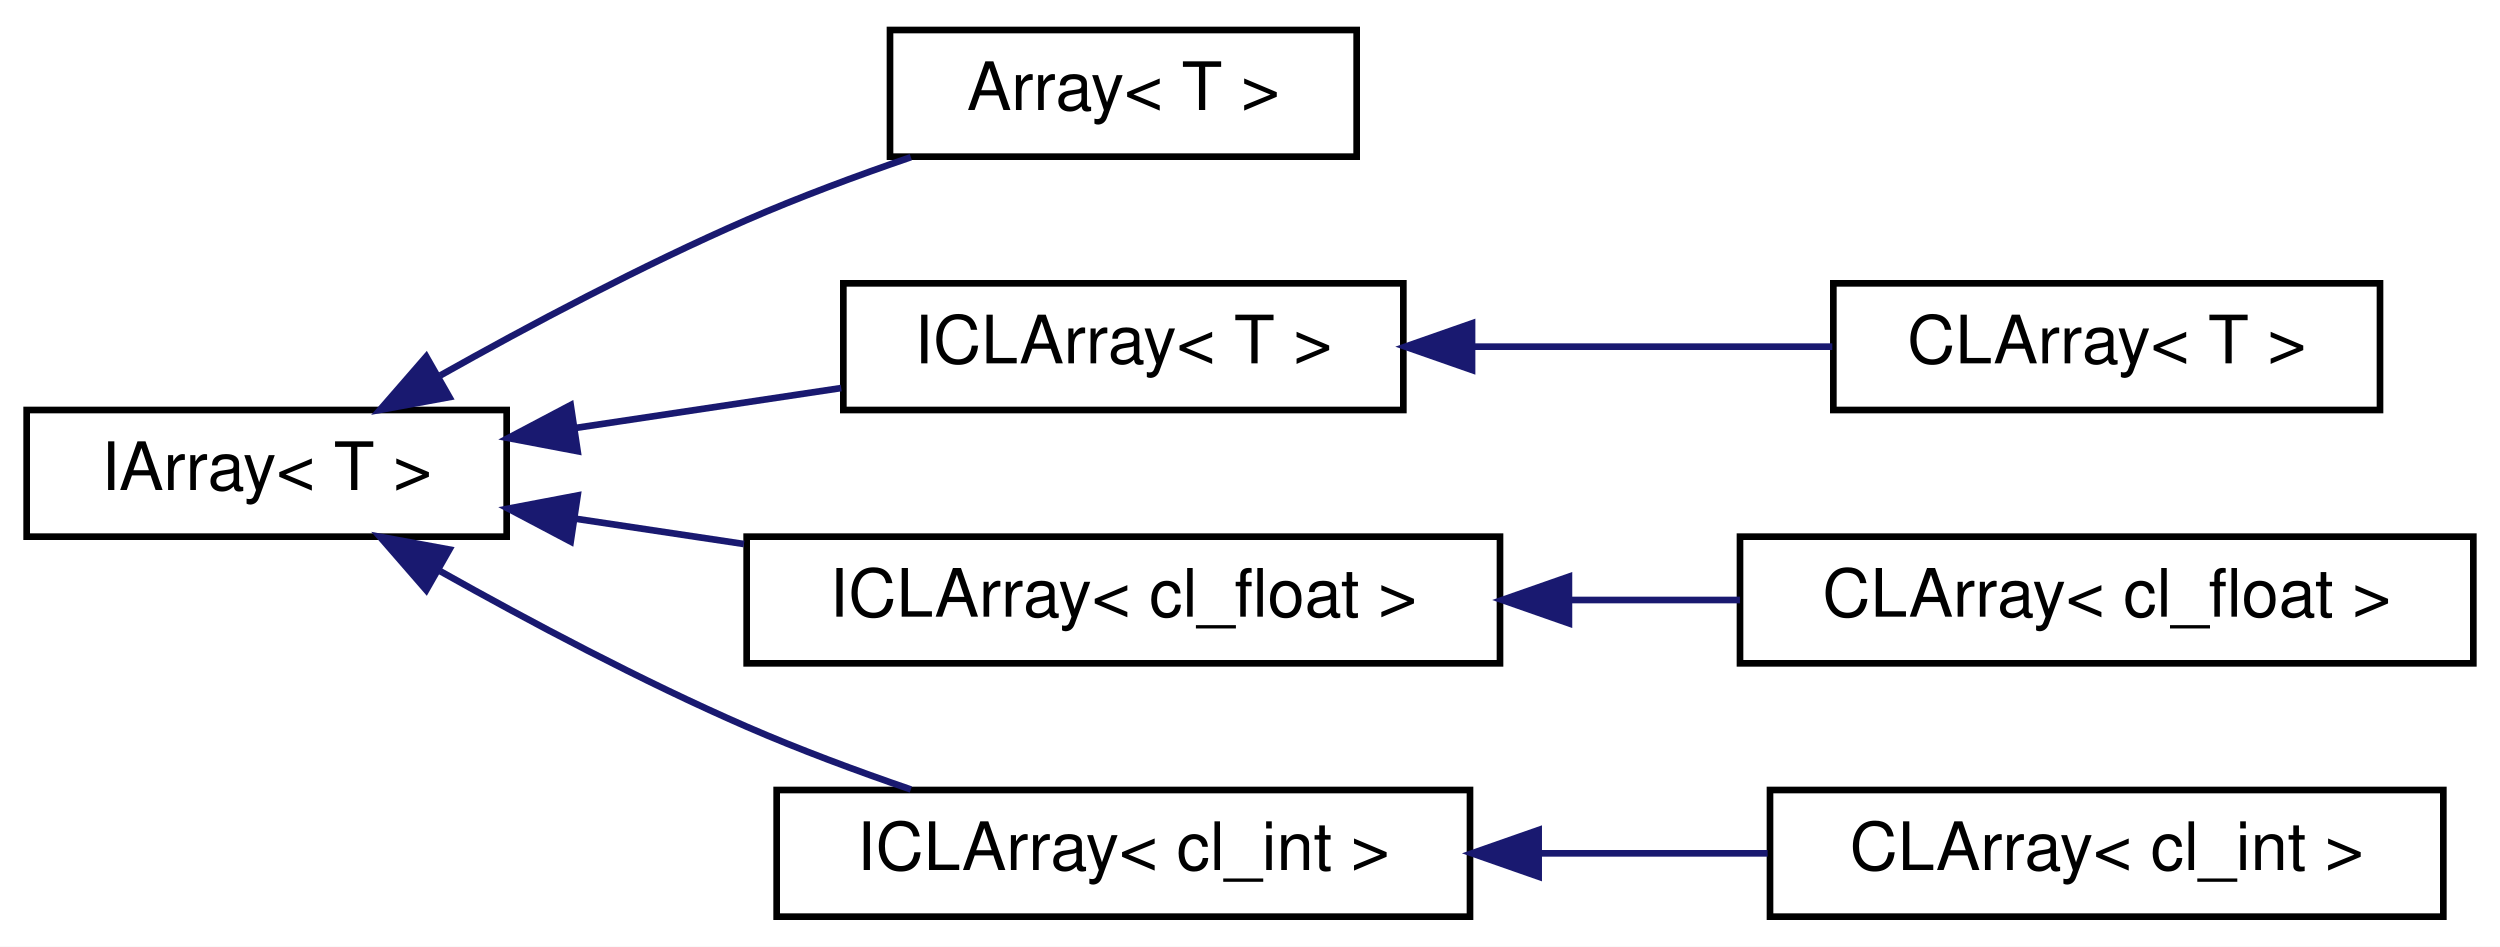
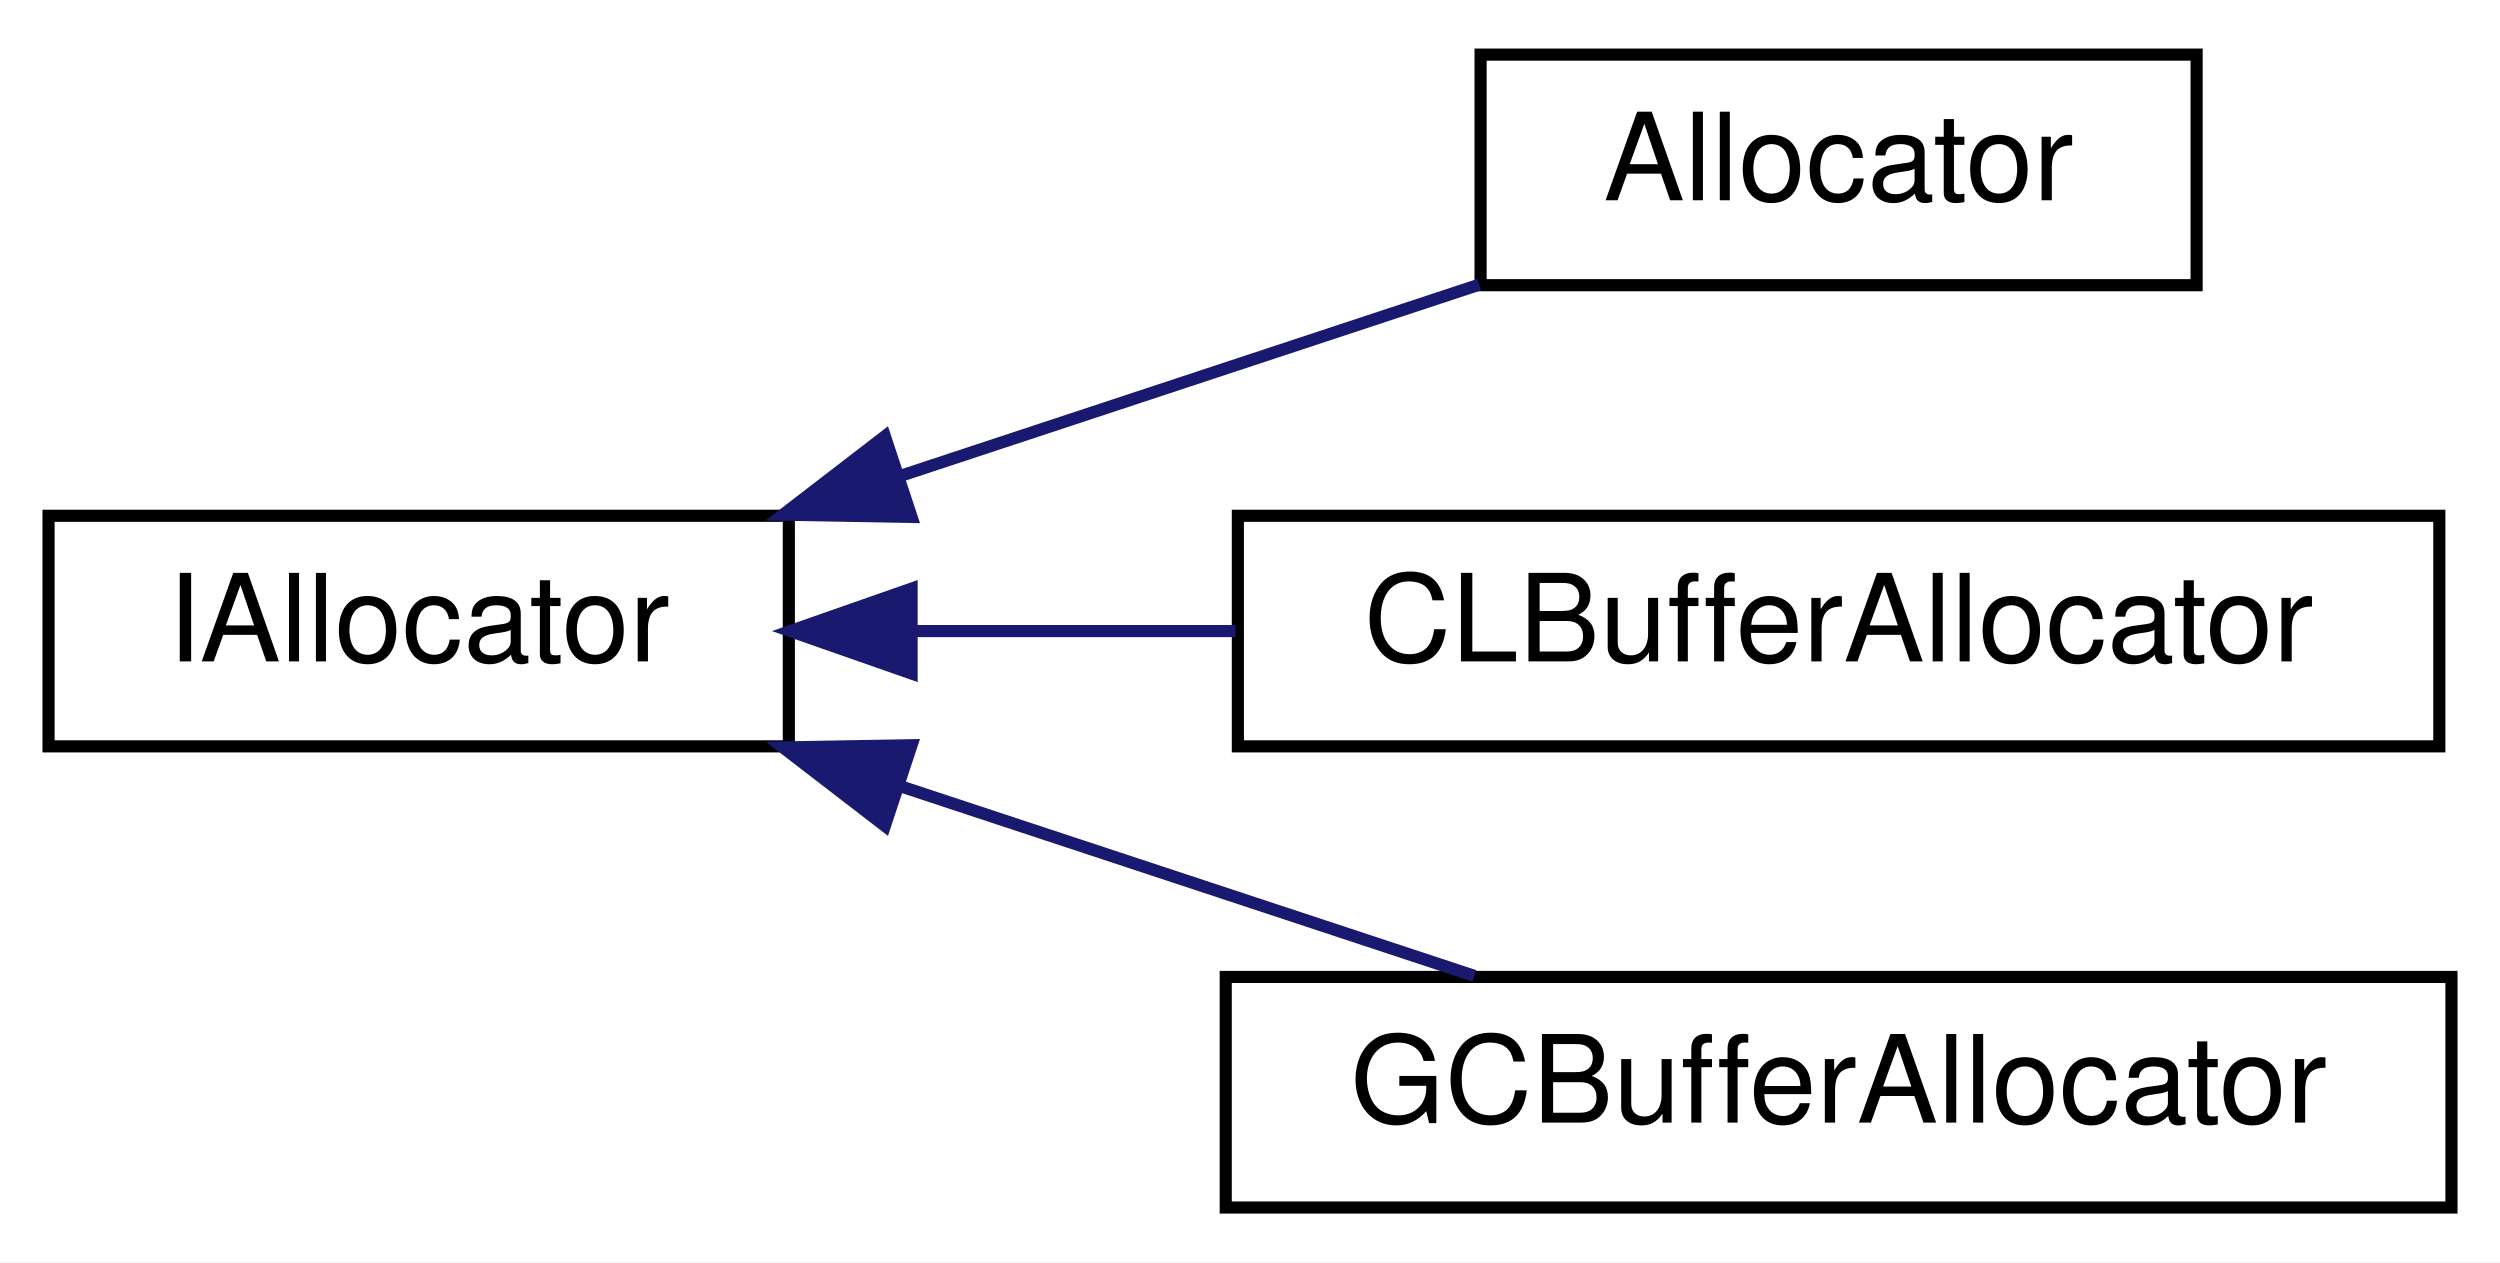
- <svg xmlns="http://www.w3.org/2000/svg" xmlns:xlink="http://www.w3.org/1999/xlink" width="375pt" height="142pt" viewBox="0.00 0.00 375.00 142.00">
-   <g id="graph0" class="graph" transform="scale(1 1) rotate(0) translate(4 138)">
-     <polygon fill="white" stroke="none" points="-4,4 -4,-138 371,-138 371,4 -4,4" />
+ <svg xmlns="http://www.w3.org/2000/svg" xmlns:xlink="http://www.w3.org/1999/xlink" width="206pt" height="104pt" viewBox="0.00 0.00 206.00 104.00">
+   <g id="graph0" class="graph" transform="scale(1 1) rotate(0) translate(4 100)">
+     <polygon fill="white" stroke="none" points="-4,4 -4,-100 202,-100 202,4 -4,4" />
    <g id="node1" class="node">
      <g id="a_node1">
-         <a xlink:href="classarm__compute_1_1_i_array.xhtml" target="_top" xlink:title="Array of type T.">
-           <polygon fill="white" stroke="black" points="0,-57.5 0,-76.5 72,-76.5 72,-57.5 0,-57.5" />
-           <text text-anchor="middle" x="36" y="-64.5" font-family="Helvetica,sans-Serif" font-size="10.00">IArray&lt; T &gt;</text>
+         <a xlink:href="classarm__compute_1_1_i_allocator.xhtml" target="_top" xlink:title="Allocator interface.">
+           <polygon fill="white" stroke="black" points="0,-38.5 0,-57.5 61,-57.5 61,-38.5 0,-38.5" />
+           <text text-anchor="middle" x="30.5" y="-45.5" font-family="Helvetica,sans-Serif" font-size="10.00">IAllocator</text>
        </a>
      </g>
    </g>
    <g id="node2" class="node">
      <g id="a_node2">
-         <a xlink:href="classarm__compute_1_1_array.xhtml" target="_top" xlink:title="Basic implementation of the IArray interface which allocates a static number of T values.">
-           <polygon fill="white" stroke="black" points="129.5,-114.5 129.5,-133.5 199.5,-133.5 199.5,-114.5 129.5,-114.5" />
-           <text text-anchor="middle" x="164.5" y="-121.5" font-family="Helvetica,sans-Serif" font-size="10.00">Array&lt; T &gt;</text>
+         <a xlink:href="classarm__compute_1_1_allocator.xhtml" target="_top" xlink:title="Default malloc allocator implementation.">
+           <polygon fill="white" stroke="black" points="118,-76.5 118,-95.5 177,-95.5 177,-76.5 118,-76.5" />
+           <text text-anchor="middle" x="147.5" y="-83.5" font-family="Helvetica,sans-Serif" font-size="10.00">Allocator</text>
        </a>
      </g>
    </g>
    <g id="edge1" class="edge">
-       <path fill="none" stroke="midnightblue" d="M62.037,-81.681C75.417,-89.196 92.321,-98.174 108,-105 115.844,-108.415 124.515,-111.635 132.627,-114.419" />
-       <polygon fill="midnightblue" stroke="midnightblue" points="63.406,-78.432 52.986,-76.519 59.938,-84.513 63.406,-78.432" />
+       <path fill="none" stroke="midnightblue" d="M70.393,-60.852C85.948,-65.992 103.539,-71.804 117.888,-76.546" />
+       <polygon fill="midnightblue" stroke="midnightblue" points="71.113,-57.403 60.519,-57.589 68.916,-64.05 71.113,-57.403" />
    </g>
    <g id="node3" class="node">
      <g id="a_node3">
-         <a xlink:href="classarm__compute_1_1_i_c_l_array.xhtml" target="_top" xlink:title="Interface for OpenCL Array.">
-           <polygon fill="white" stroke="black" points="122.5,-76.5 122.5,-95.5 206.5,-95.5 206.5,-76.5 122.5,-76.5" />
-           <text text-anchor="middle" x="164.5" y="-83.5" font-family="Helvetica,sans-Serif" font-size="10.00">ICLArray&lt; T &gt;</text>
+         <a xlink:href="classarm__compute_1_1_c_l_buffer_allocator.xhtml" target="_top" xlink:title="Default OpenCL cl buffer allocator implementation.">
+           <polygon fill="white" stroke="black" points="98,-38.5 98,-57.5 197,-57.5 197,-38.5 98,-38.5" />
+           <text text-anchor="middle" x="147.5" y="-45.5" font-family="Helvetica,sans-Serif" font-size="10.00">CLBufferAllocator</text>
        </a>
      </g>
    </g>
    <g id="edge2" class="edge">
-       <path fill="none" stroke="midnightblue" d="M82.374,-73.815C95.364,-75.766 109.45,-77.882 122.183,-79.794" />
-       <polygon fill="midnightblue" stroke="midnightblue" points="82.646,-70.317 72.237,-72.293 81.606,-77.239 82.646,-70.317" />
-     </g>
-     <g id="node5" class="node">
-       <g id="a_node5">
-         <a xlink:href="classarm__compute_1_1_i_c_l_array.xhtml" target="_top" xlink:title=" ">
-           <polygon fill="white" stroke="black" points="108,-38.5 108,-57.5 221,-57.5 221,-38.5 108,-38.5" />
-           <text text-anchor="middle" x="164.5" y="-45.5" font-family="Helvetica,sans-Serif" font-size="10.00">ICLArray&lt; cl_float &gt;</text>
-         </a>
-       </g>
-     </g>
-     <g id="edge4" class="edge">
-       <path fill="none" stroke="midnightblue" d="M82.33,-60.192C90.519,-58.962 99.144,-57.666 107.592,-56.397" />
-       <polygon fill="midnightblue" stroke="midnightblue" points="81.606,-56.761 72.237,-61.707 82.646,-63.683 81.606,-56.761" />
-     </g>
-     <g id="node7" class="node">
-       <g id="a_node7">
-         <a xlink:href="classarm__compute_1_1_i_c_l_array.xhtml" target="_top" xlink:title=" ">
-           <polygon fill="white" stroke="black" points="112.5,-0.5 112.5,-19.5 216.5,-19.5 216.5,-0.5 112.5,-0.5" />
-           <text text-anchor="middle" x="164.5" y="-7.5" font-family="Helvetica,sans-Serif" font-size="10.00">ICLArray&lt; cl_int &gt;</text>
-         </a>
-       </g>
-     </g>
-     <g id="edge6" class="edge">
-       <path fill="none" stroke="midnightblue" d="M62.037,-52.319C75.417,-44.804 92.321,-35.826 108,-29 115.844,-25.585 124.515,-22.366 132.627,-19.581" />
-       <polygon fill="midnightblue" stroke="midnightblue" points="59.938,-49.487 52.986,-57.481 63.406,-55.568 59.938,-49.487" />
+       <path fill="none" stroke="midnightblue" d="M71.218,-48C79.785,-48 88.937,-48 97.803,-48" />
+       <polygon fill="midnightblue" stroke="midnightblue" points="71.115,-44.5 61.115,-48 71.115,-51.5 71.115,-44.5" />
    </g>
    <g id="node4" class="node">
      <g id="a_node4">
-         <a xlink:href="classarm__compute_1_1_c_l_array.xhtml" target="_top" xlink:title="CLArray implementation.">
-           <polygon fill="white" stroke="black" points="271,-76.5 271,-95.5 353,-95.5 353,-76.5 271,-76.5" />
-           <text text-anchor="middle" x="312" y="-83.5" font-family="Helvetica,sans-Serif" font-size="10.00">CLArray&lt; T &gt;</text>
+         <a xlink:href="classarm__compute_1_1_g_c_buffer_allocator.xhtml" target="_top" xlink:title="Default GLES buffer allocator implementation.">
+           <polygon fill="white" stroke="black" points="97,-0.5 97,-19.5 198,-19.5 198,-0.5 97,-0.5" />
+           <text text-anchor="middle" x="147.5" y="-7.5" font-family="Helvetica,sans-Serif" font-size="10.00">GCBufferAllocator</text>
        </a>
      </g>
    </g>
    <g id="edge3" class="edge">
-       <path fill="none" stroke="midnightblue" d="M216.972,-86C234.662,-86 254.191,-86 270.847,-86" />
-       <polygon fill="midnightblue" stroke="midnightblue" points="216.805,-82.5 206.805,-86 216.805,-89.5 216.805,-82.5" />
-     </g>
-     <g id="node6" class="node">
-       <g id="a_node6">
-         <a xlink:href="classarm__compute_1_1_c_l_array.xhtml" target="_top" xlink:title=" ">
-           <polygon fill="white" stroke="black" points="257,-38.5 257,-57.5 367,-57.5 367,-38.5 257,-38.5" />
-           <text text-anchor="middle" x="312" y="-45.5" font-family="Helvetica,sans-Serif" font-size="10.00">CLArray&lt; cl_float &gt;</text>
-         </a>
-       </g>
-     </g>
-     <g id="edge5" class="edge">
-       <path fill="none" stroke="midnightblue" d="M231.608,-48C240.103,-48 248.719,-48 256.989,-48" />
-       <polygon fill="midnightblue" stroke="midnightblue" points="231.338,-44.5 221.338,-48 231.338,-51.5 231.338,-44.5" />
-     </g>
-     <g id="node8" class="node">
-       <g id="a_node8">
-         <a xlink:href="classarm__compute_1_1_c_l_array.xhtml" target="_top" xlink:title=" ">
-           <polygon fill="white" stroke="black" points="261.5,-0.5 261.5,-19.5 362.5,-19.5 362.5,-0.5 261.5,-0.5" />
-           <text text-anchor="middle" x="312" y="-7.5" font-family="Helvetica,sans-Serif" font-size="10.00">CLArray&lt; cl_int &gt;</text>
-         </a>
-       </g>
-     </g>
-     <g id="edge7" class="edge">
-       <path fill="none" stroke="midnightblue" d="M227.093,-10C238.452,-10 250.184,-10 261.143,-10" />
-       <polygon fill="midnightblue" stroke="midnightblue" points="226.798,-6.5 216.798,-10 226.798,-13.5 226.798,-6.5" />
+       <path fill="none" stroke="midnightblue" d="M70.315,-35.174C85.746,-30.075 103.191,-24.311 117.49,-19.586" />
+       <polygon fill="midnightblue" stroke="midnightblue" points="68.916,-31.95 60.519,-38.411 71.113,-38.597 68.916,-31.95" />
    </g>
  </g>
</svg>
